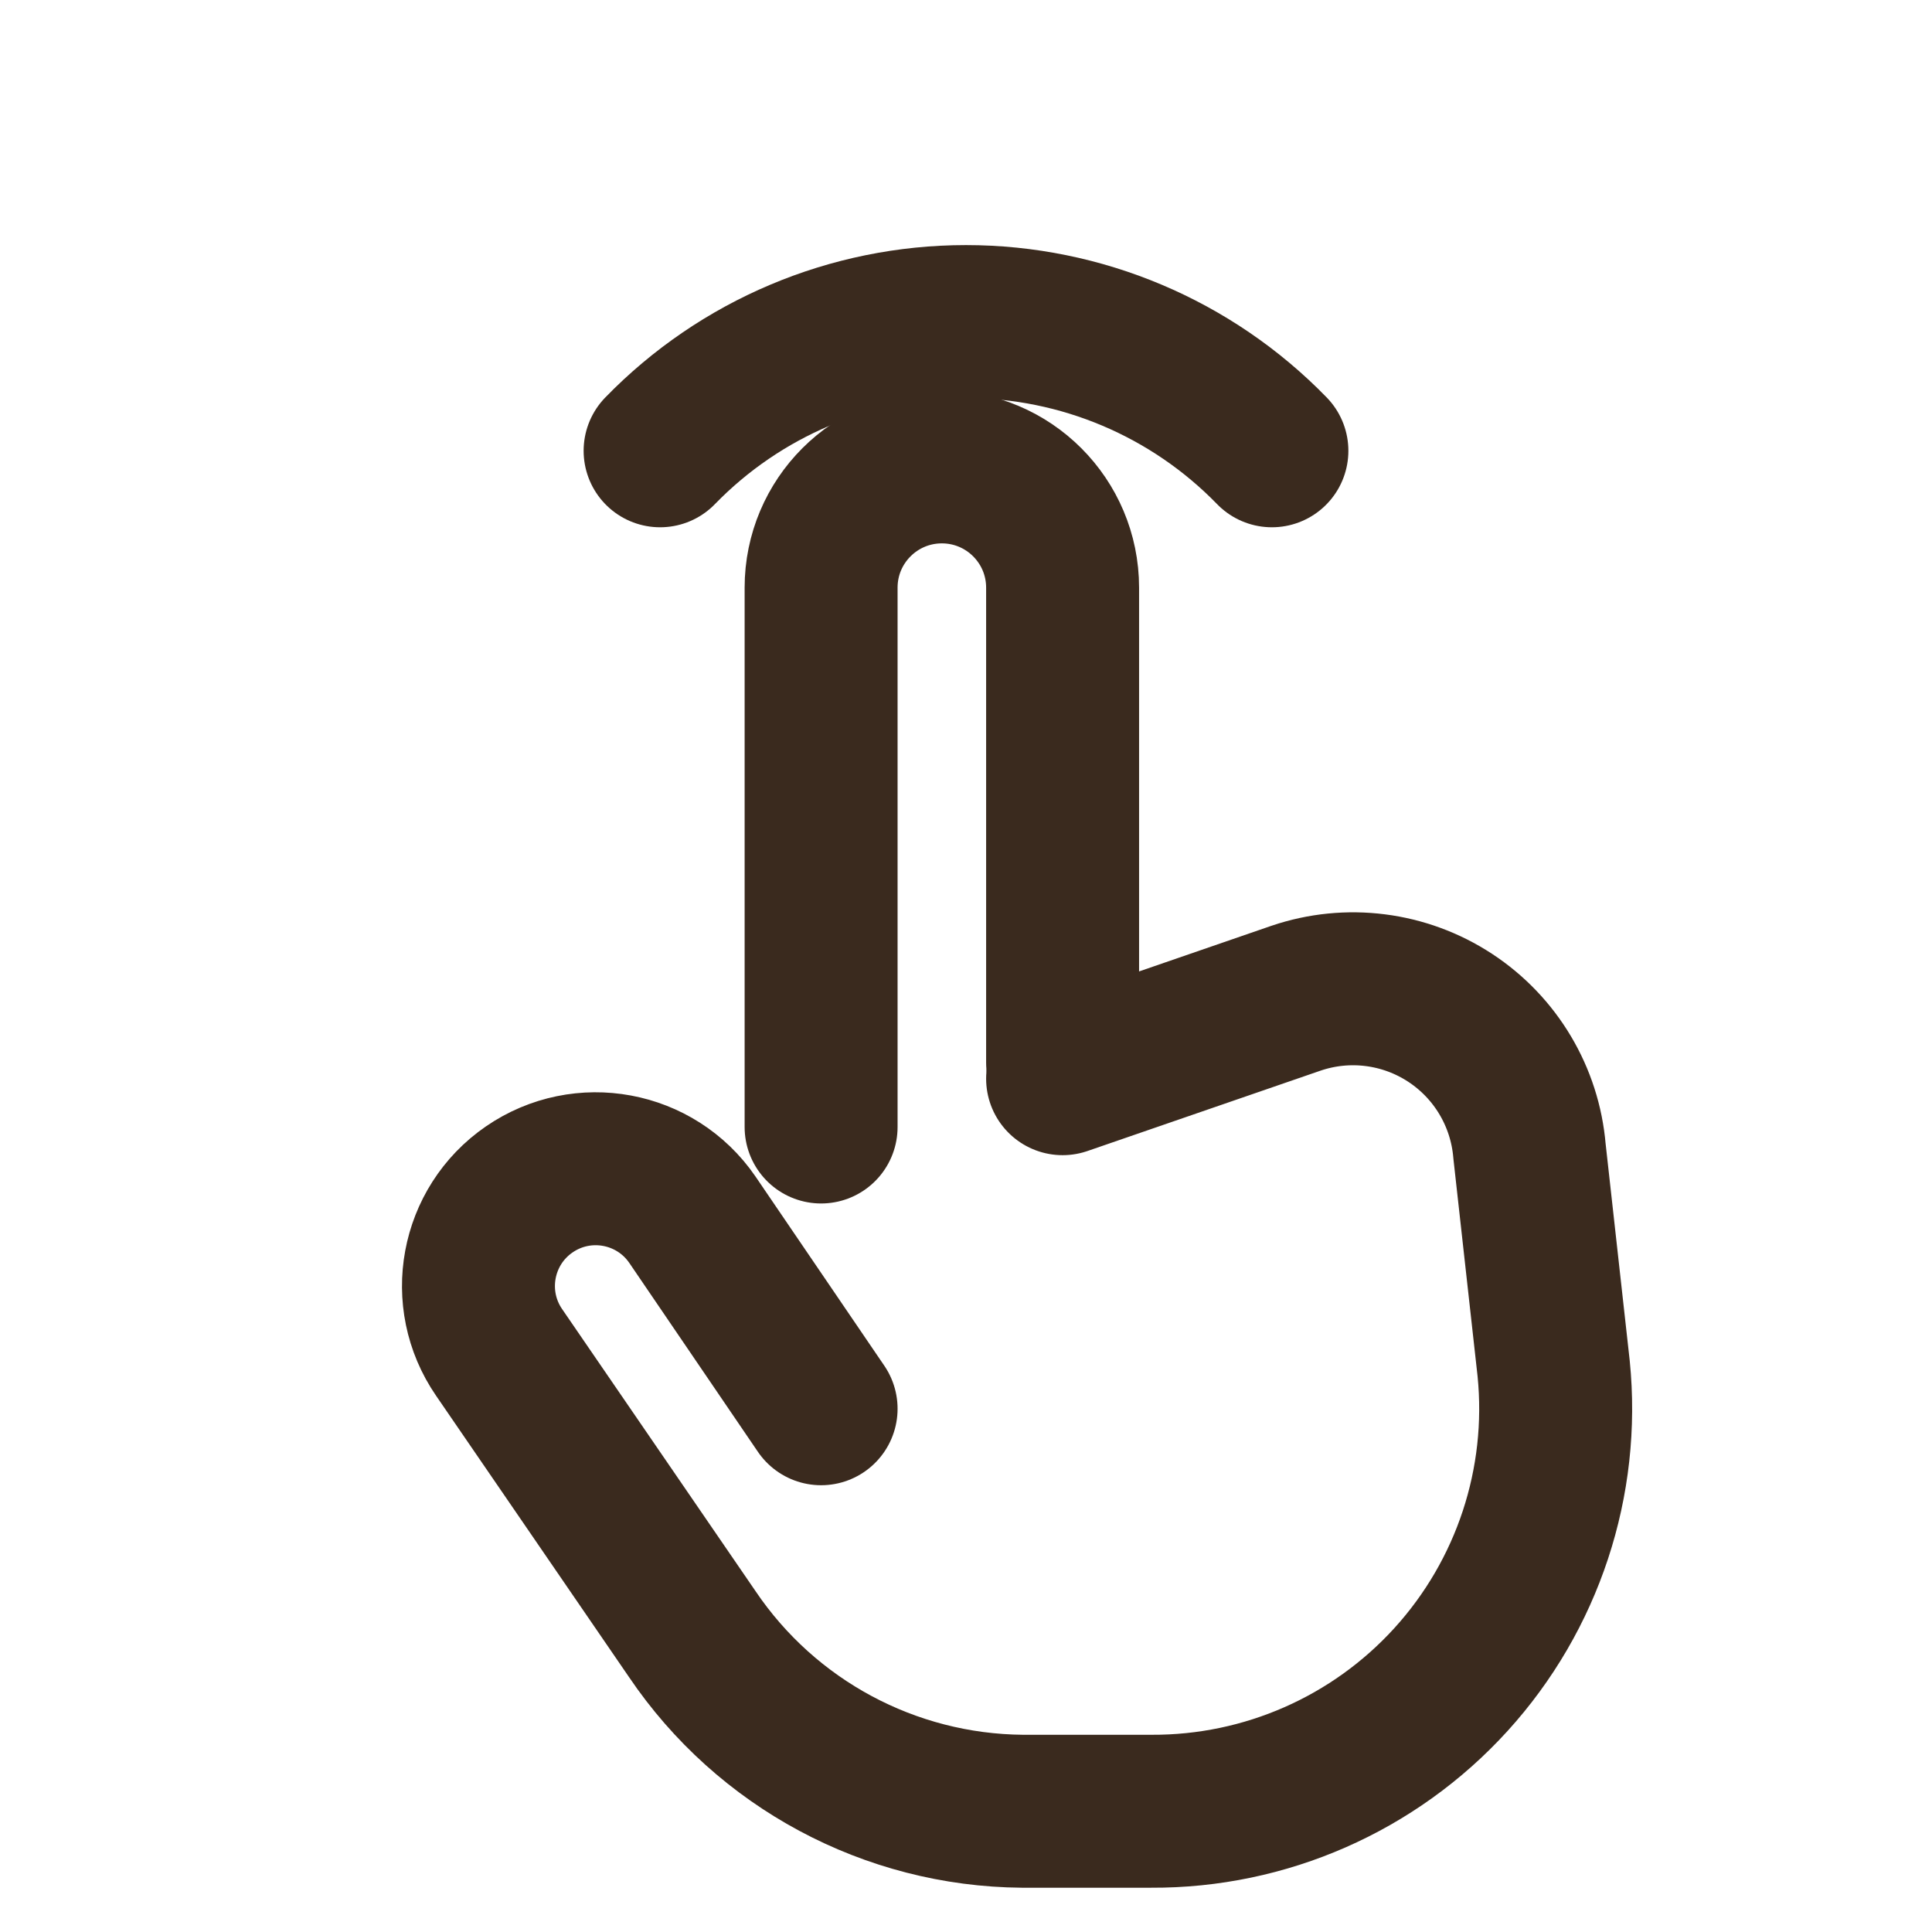
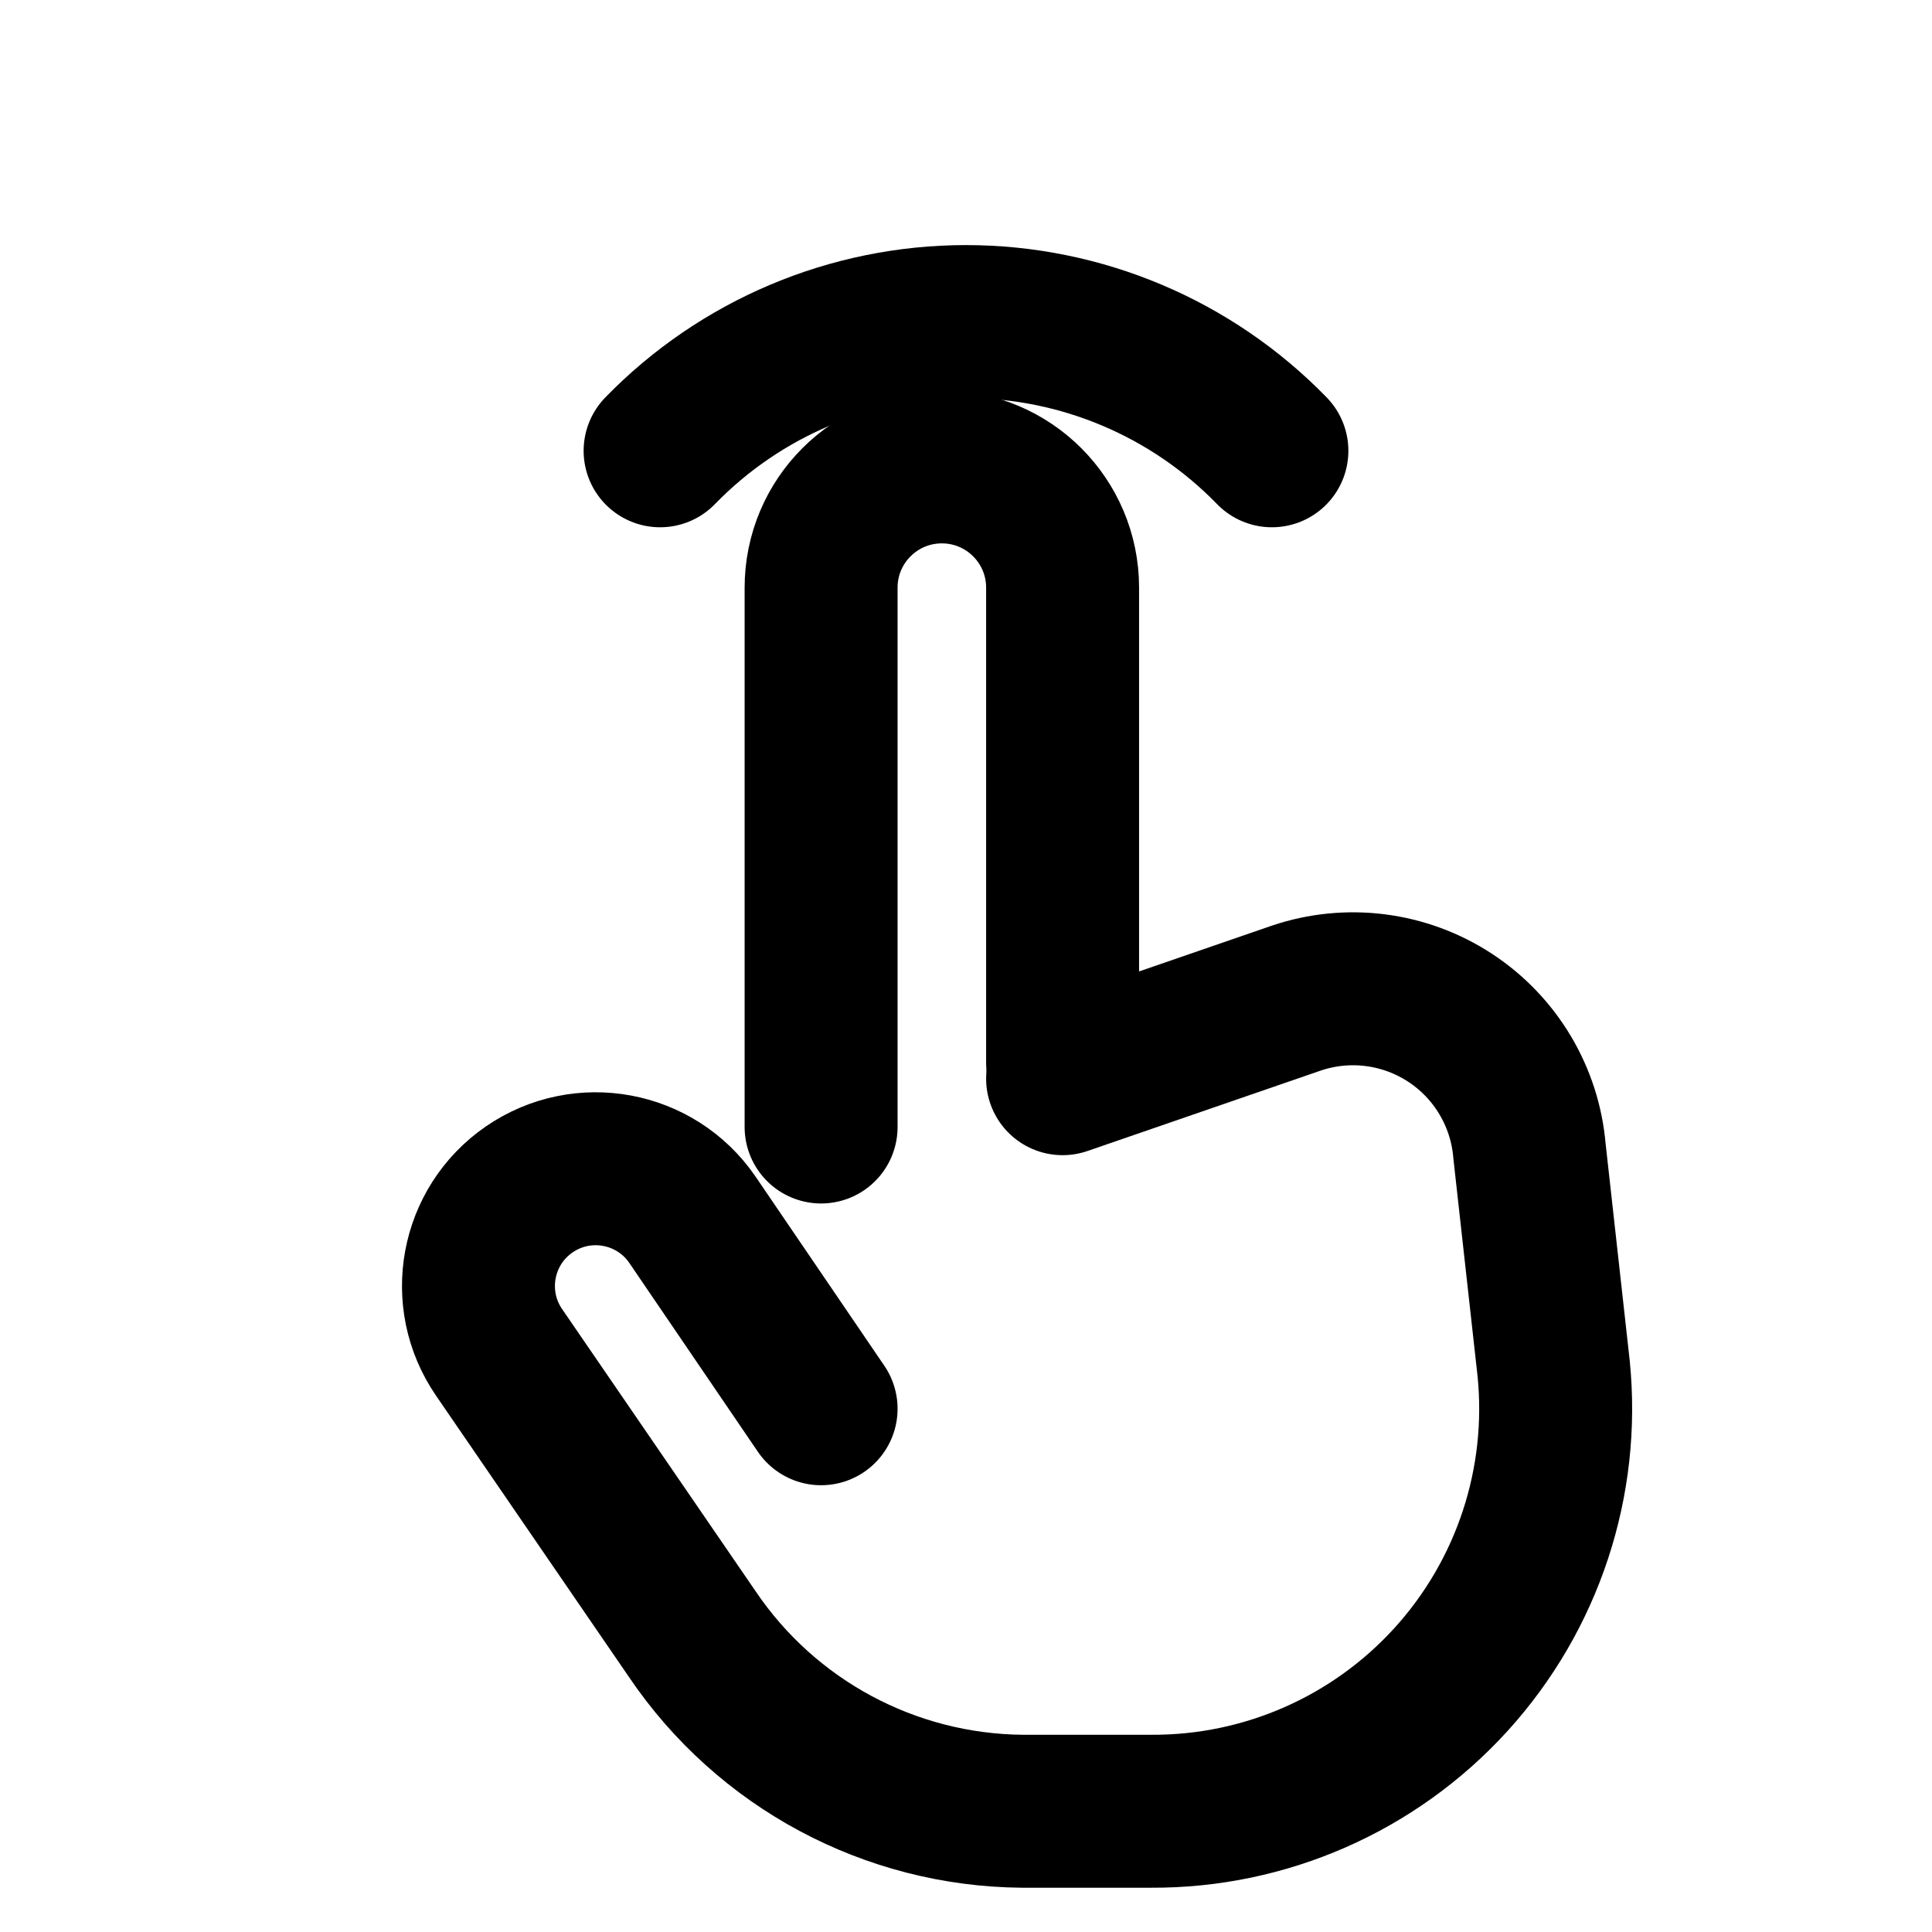
- <svg xmlns="http://www.w3.org/2000/svg" width="24" height="24" viewBox="0 0 24 24" fill="none" stroke="#3A2A1E" stroke-width="1.9" stroke-linecap="round" stroke-linejoin="round">
+ <svg xmlns="http://www.w3.org/2000/svg" width="24" height="24" viewBox="0 0 24 24" fill="none" stroke="currentColor" stroke-width="1.9" stroke-linecap="round" stroke-linejoin="round">
  <path d="M10.2 14V7.3a1.5 1.5 0 0 1 3 0v5.9" />
  <path d="M13.2 13.4l2.9-1a2.2 2.2 0 0 1 2.9 1.9l.3 2.7a5 5 0 0 1-5 5.5h-1.6a5 5 0 0 1-4.1-2.2l-2.4-3.5a1.45 1.45 0 0 1 2.4-1.65l1.6 2.35" />
  <path d="M8.2 5.6a5.3 5.3 0 0 1 7.6 0" />
</svg>
